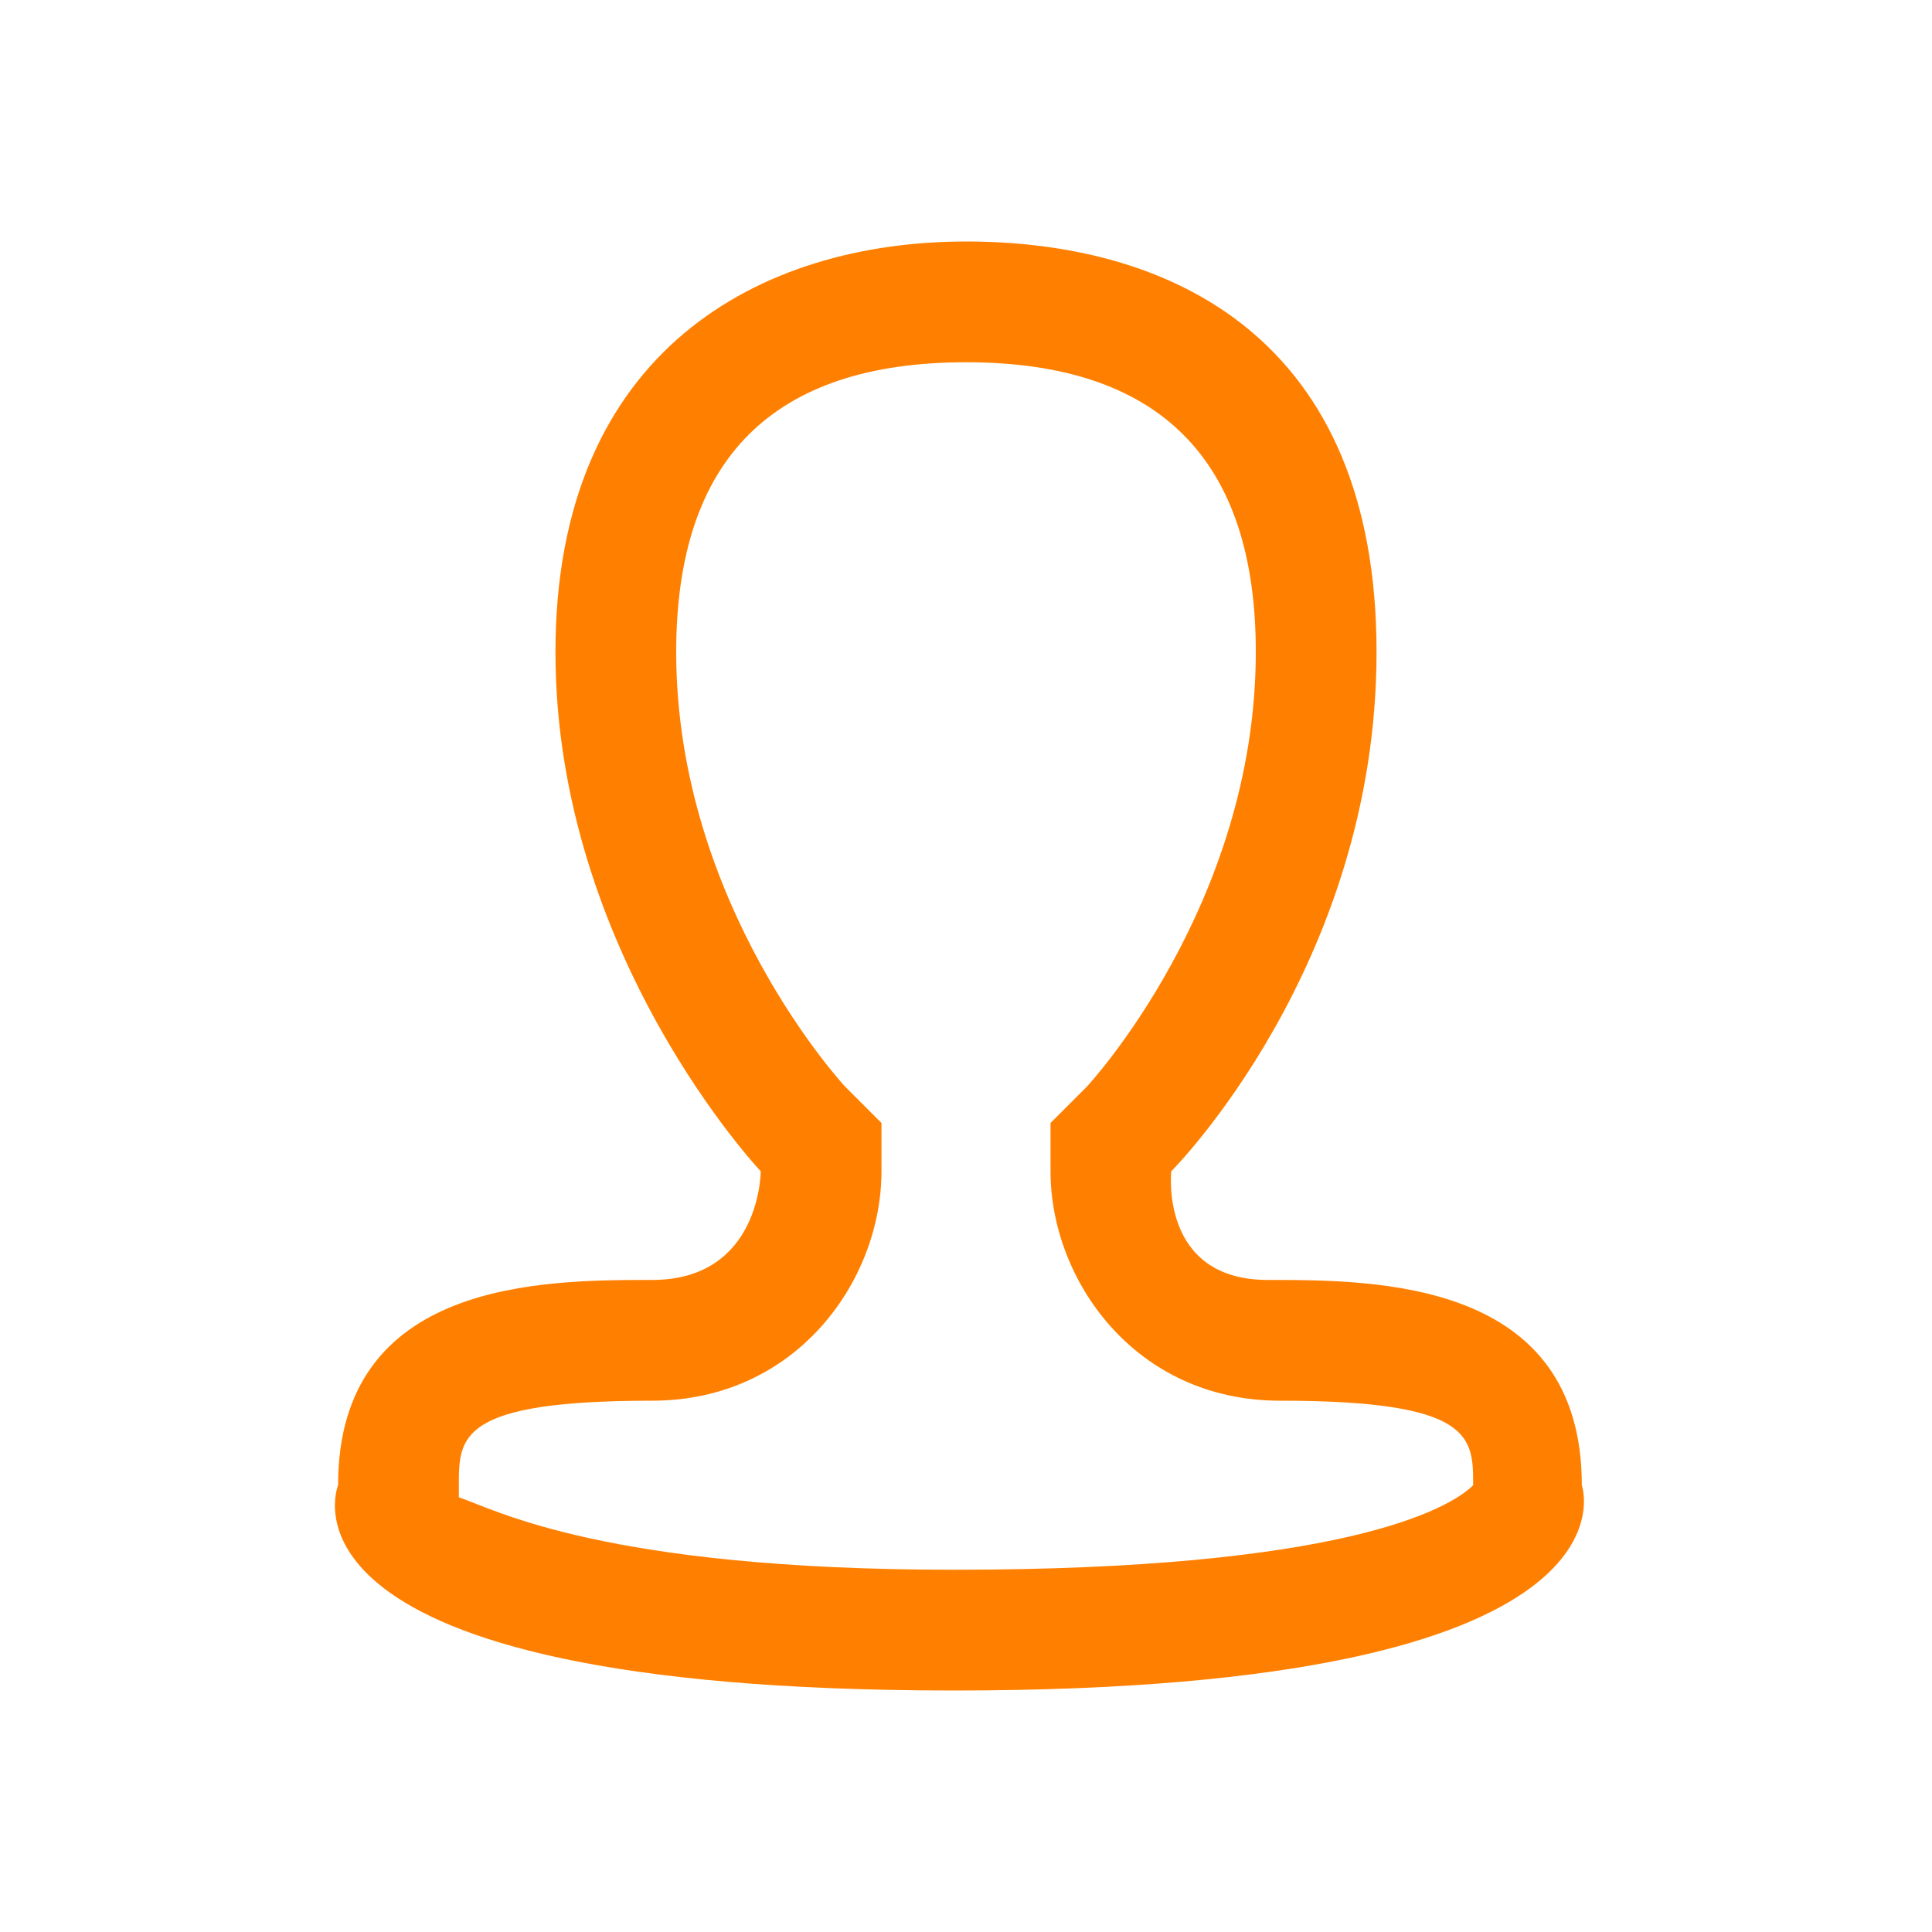
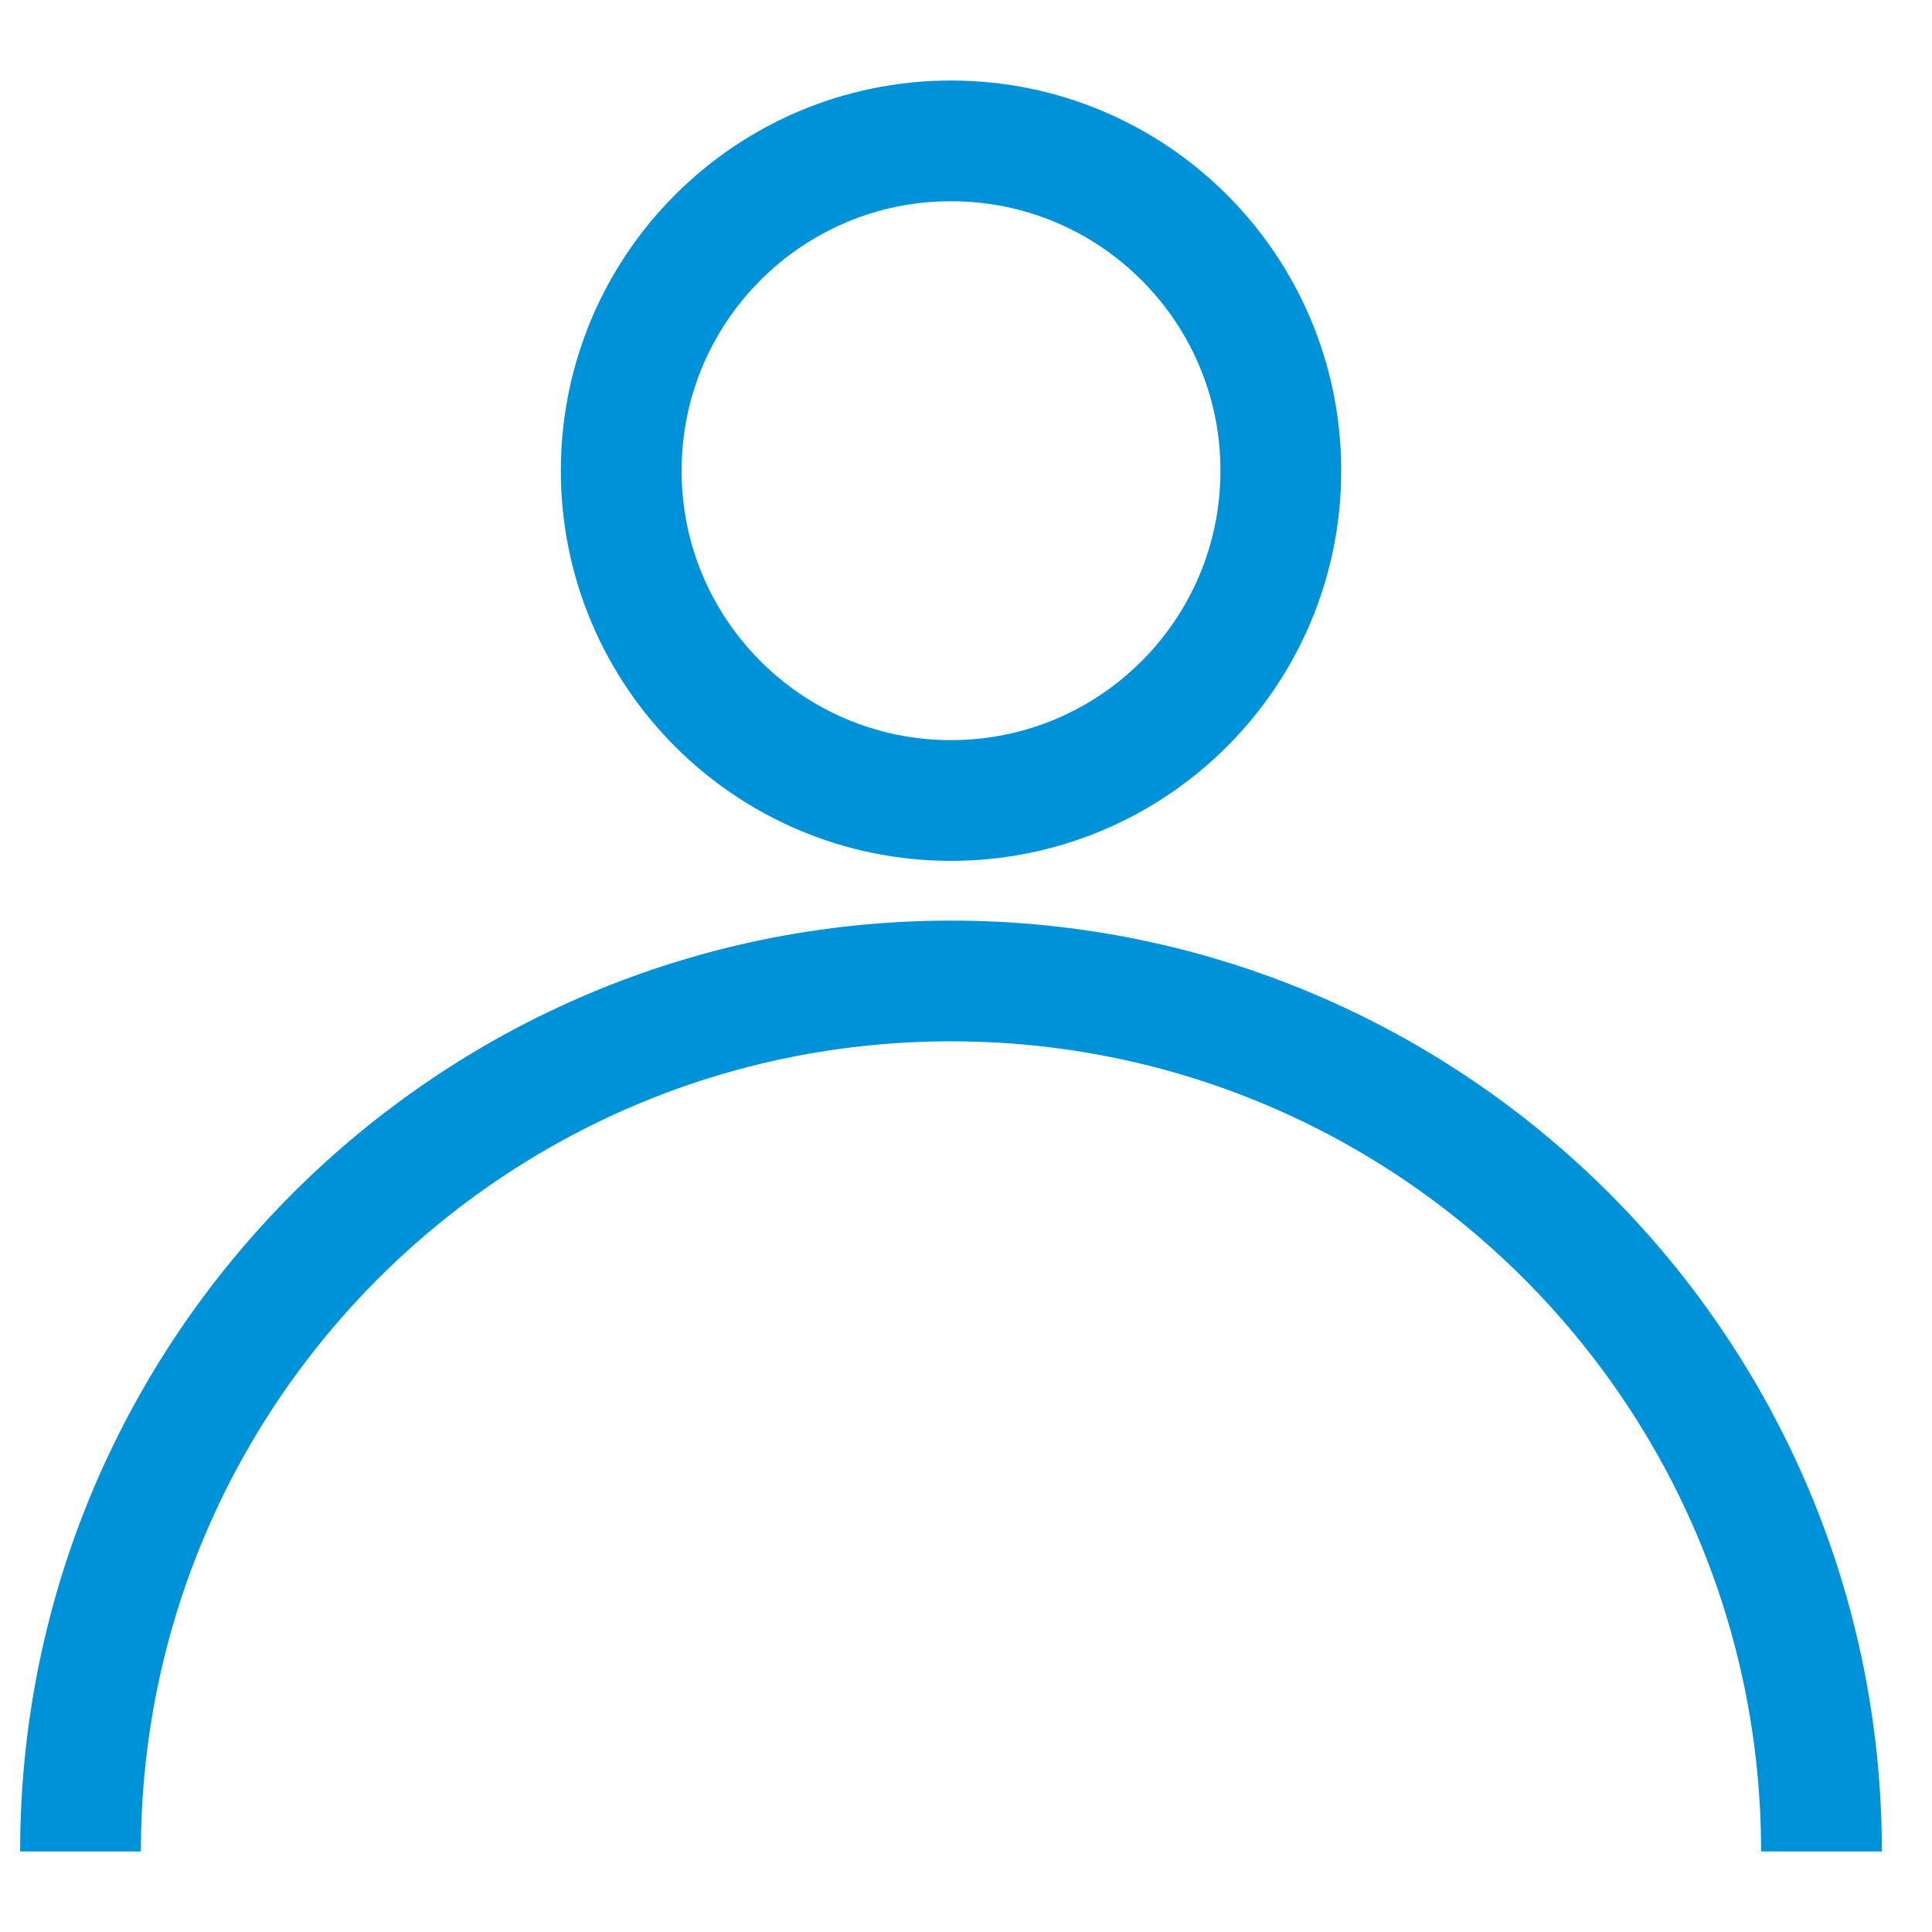
- <svg xmlns="http://www.w3.org/2000/svg" t="1691481754727" class="icon" viewBox="0 0 1024 1024" version="1.1" p-id="2795" width="32" height="32">
-   <path d="M512 192c102.4 0 153.6 51.2 153.6 153.6C665.6 480 576 576 576 576L556.8 595.2l0 25.6c0 57.6 44.8 121.6 121.6 121.6 102.4 0 102.4 19.2 102.4 44.8l0 0C768 800 710.4 832 505.6 832c-185.6 0-243.2-32-262.4-38.4l0-6.4c0-25.6 0-44.8 102.4-44.8 76.8 0 121.6-64 121.6-121.6L467.2 595.2 448 576c0 0-89.6-96-89.6-230.4C358.4 243.2 409.6 192 512 192M512 128C403.2 128 294.4 185.6 294.4 345.6s108.8 275.2 108.8 275.2 0 57.6-57.6 57.6-166.4 0-166.4 108.8c0 0-44.8 108.8 326.4 108.8s332.8-108.8 332.8-108.8c0-108.8-108.8-108.8-166.4-108.8S620.8 620.8 620.8 620.8s108.8-108.8 108.8-275.2S620.8 128 512 128L512 128z" fill="#ff8000" p-id="2796" />
+ <svg xmlns="http://www.w3.org/2000/svg" width="24px" height="24px" viewBox="0 0 24 24" version="1.1">
+   <g id="页面-1" stroke="none" stroke-width="1" fill="none" fill-rule="evenodd">
+     <g id="我的" transform="translate(-261, -733)" stroke="#0092D8" stroke-width="1.5">
+       <g id="底部导航栏" transform="translate(0, 729)">
+         <g id="底部导航栏模块备份" transform="translate(261, 4)">
+           <g id="编组-6" transform="translate(1, 1)">
+             <circle id="椭圆形" cx="10.814" cy="4.847" r="4.097" />
+             <path d="M21.627,22 C21.627,16.028 16.786,11.186 10.814,11.186 C4.841,11.186 0,16.028 0,22" id="路径" />
+           </g>
+         </g>
+       </g>
+     </g>
+   </g>
</svg>
